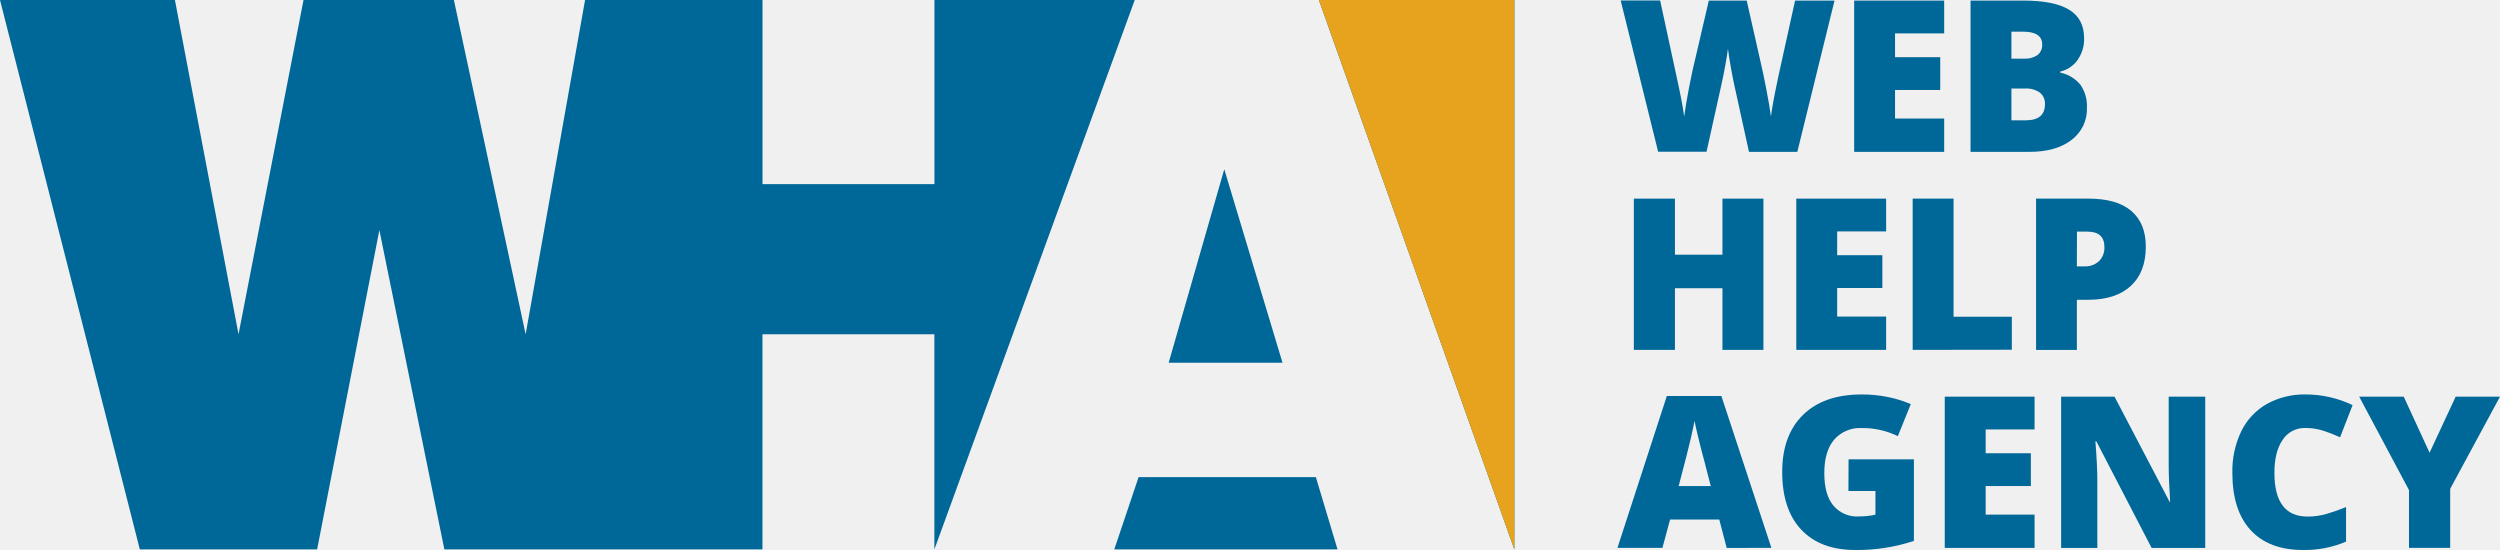
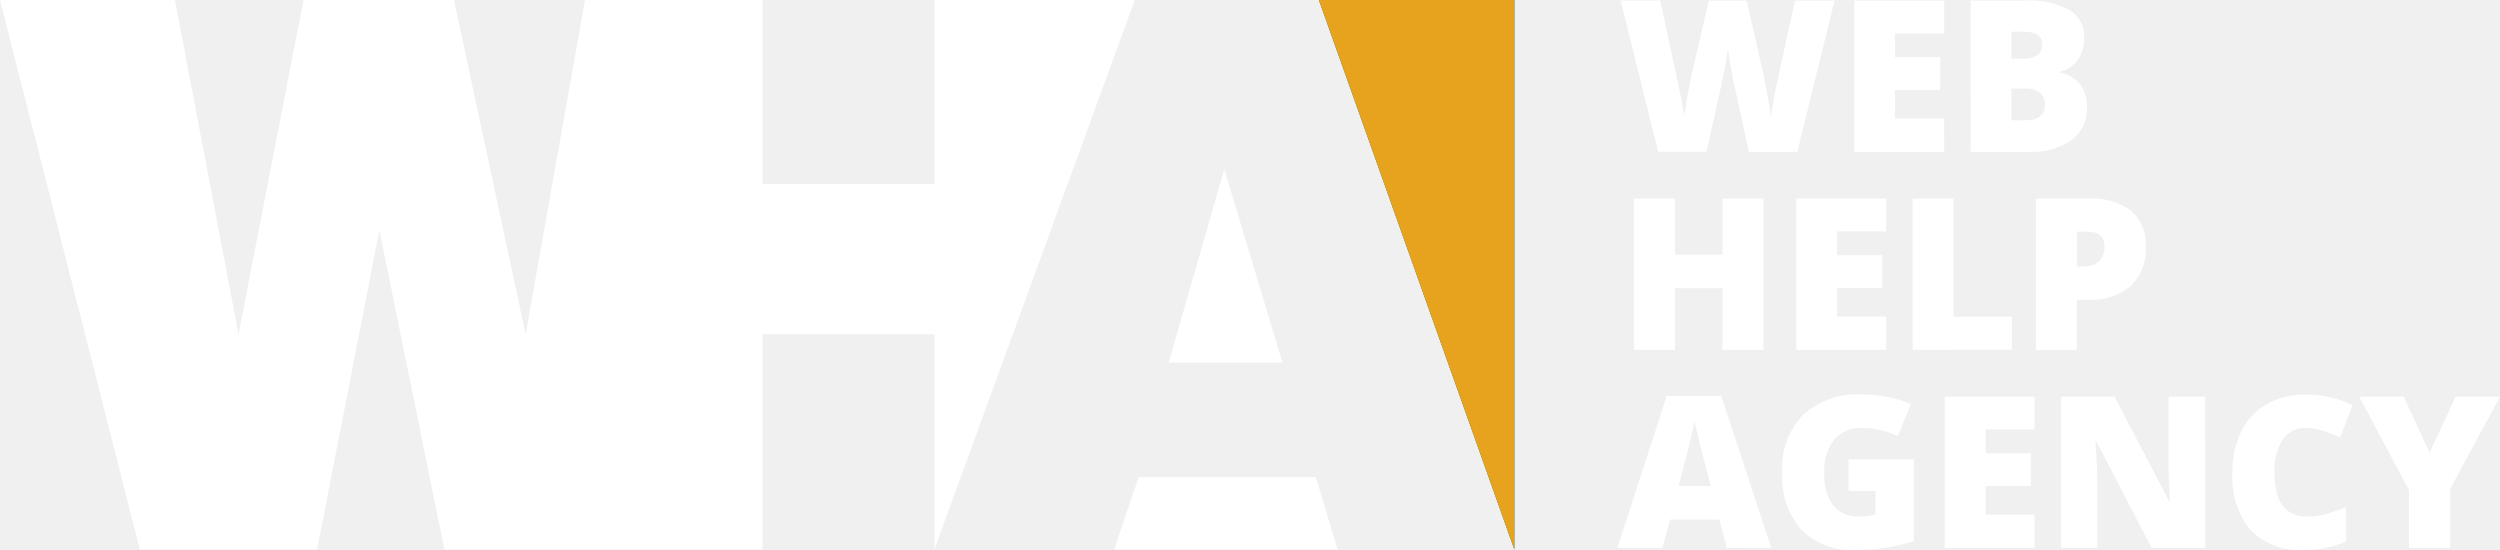
- <svg xmlns="http://www.w3.org/2000/svg" width="200" height="44" viewBox="0 0 200 44" fill="none">
-   <g clip-path="url(#clip0)">
-     <path d="M0 0L11.187 43.953H25.369L30.35 18.41L35.55 43.953H60.997V26.743H74.75V43.953L90.779 0H74.756V14.731H61.002V0H46.806L42.051 26.743L36.312 0H24.282L19.082 26.743L13.993 0H0Z" fill="#006898" />
-     <path d="M93.493 29.017L97.942 13.538L102.6 29.017H93.493Z" fill="#006898" />
-     <path d="M89.141 43.953L91.088 38.172H105.27L107.002 43.953H89.141Z" fill="#006898" />
-     <path d="M121.148 43.953L105.512 0H121.148V43.953Z" fill="#006898" />
-     <path d="M105.512 0H121.148V43.956L105.512 0Z" fill="#E7A31D" />
-     <path d="M143.786 12.149H139.918L138.759 6.868C138.703 6.645 138.617 6.209 138.497 5.55C138.378 4.892 138.291 4.344 138.236 3.905C138.191 4.264 138.119 4.708 138.022 5.242C137.924 5.776 137.824 6.262 137.727 6.709C137.63 7.157 137.229 8.966 136.523 12.14H132.652L129.654 0.039H132.811L134.123 6.115C134.422 7.454 134.625 8.522 134.735 9.319C134.807 8.763 134.936 7.998 135.121 7.023C135.307 6.049 135.479 5.249 135.639 4.625L136.706 0.047H139.737L140.772 4.625C140.95 5.359 141.128 6.206 141.311 7.165C141.495 8.124 141.615 8.833 141.676 9.319C141.748 8.704 141.945 7.641 142.265 6.131L143.606 0.047H146.762L143.786 12.149Z" fill="#006898" />
-     <path d="M155.535 12.149H148.333V0.047H155.535V2.671H151.603V4.575H155.218V7.199H151.603V9.483H155.535V12.149Z" fill="#006898" />
-     <path d="M157.643 0.047H161.867C163.511 0.047 164.733 0.291 165.532 0.778C166.331 1.266 166.73 2.026 166.728 3.06C166.746 3.68 166.564 4.289 166.208 4.797C165.875 5.267 165.38 5.598 164.817 5.725V5.809C165.461 5.939 166.038 6.29 166.45 6.801C166.807 7.333 166.984 7.965 166.956 8.605C166.975 9.106 166.873 9.604 166.657 10.056C166.441 10.508 166.118 10.901 165.716 11.201C164.891 11.835 163.766 12.15 162.343 12.149H157.643V0.047ZM160.913 4.692H161.9C162.283 4.719 162.665 4.622 162.988 4.414C163.118 4.313 163.221 4.182 163.288 4.032C163.356 3.883 163.385 3.719 163.374 3.555C163.374 2.873 162.861 2.533 161.834 2.535H160.913V4.692ZM160.913 7.082V9.625H162.064C163.088 9.625 163.597 9.194 163.597 8.332C163.607 8.157 163.575 7.981 163.504 7.821C163.433 7.66 163.324 7.518 163.188 7.407C162.839 7.168 162.42 7.053 161.998 7.082H160.913Z" fill="#006898" />
-     <path d="M141.075 27.991H137.796V23.058H133.995V27.991H130.708V15.89H133.995V20.375H137.796V15.89H141.075V27.991Z" fill="#006898" />
-     <path d="M150.891 27.991H143.703V15.89H150.891V18.513H146.973V20.417H150.588V23.041H146.973V25.326H150.891V27.991Z" fill="#006898" />
-     <path d="M153.013 27.991V15.89H156.283V25.339H160.947V27.98L153.013 27.991Z" fill="#006898" />
-     <path d="M171.664 19.739C171.664 21.09 171.265 22.134 170.468 22.871C169.671 23.609 168.537 23.979 167.067 23.983H166.149V27.997H162.885V15.89H167.075C168.605 15.89 169.753 16.223 170.521 16.89C171.288 17.557 171.669 18.507 171.664 19.739ZM166.149 21.312H166.745C167.174 21.334 167.595 21.185 167.915 20.898C168.064 20.749 168.18 20.57 168.255 20.373C168.33 20.177 168.363 19.966 168.352 19.756C168.352 18.939 167.899 18.53 166.992 18.53H166.158L166.149 21.312Z" fill="#006898" />
-     <path d="M138.136 43.833L137.541 41.562H133.606L132.994 43.831H129.396L133.347 31.679H137.71L141.712 43.831L138.136 43.833ZM136.862 38.883L136.348 36.896C136.225 36.455 136.078 35.884 135.906 35.184C135.73 34.481 135.627 33.98 135.561 33.678C135.511 33.957 135.412 34.42 135.266 35.067C135.12 35.714 134.795 36.986 134.293 38.883H136.862Z" fill="#006898" />
-     <path d="M147.885 36.749H153.113V43.272C151.604 43.77 150.023 44.016 148.433 44C146.566 44 145.123 43.459 144.103 42.377C143.084 41.295 142.575 39.752 142.577 37.749C142.577 35.796 143.133 34.276 144.245 33.188C145.357 32.101 146.921 31.557 148.936 31.557C149.661 31.553 150.385 31.626 151.094 31.774C151.701 31.898 152.294 32.085 152.863 32.33L151.828 34.892C150.933 34.455 149.949 34.234 148.953 34.245C148.536 34.219 148.118 34.29 147.732 34.451C147.347 34.613 147.003 34.861 146.728 35.175C146.206 35.798 145.944 36.686 145.944 37.838C145.944 38.991 146.181 39.853 146.653 40.426C146.899 40.724 147.212 40.961 147.567 41.115C147.922 41.27 148.308 41.338 148.694 41.315C149.145 41.319 149.595 41.271 150.035 41.173V39.278H147.874L147.885 36.749Z" fill="#006898" />
-     <path d="M162.765 43.833H155.58V31.732H162.765V34.356H158.853V36.26H162.468V38.883H158.853V41.168H162.765V43.833Z" fill="#006898" />
-     <path d="M176.419 43.833H172.128L167.707 35.306H167.632C167.737 36.649 167.787 37.671 167.787 38.377V43.833H164.89V31.732H169.161L173.566 40.142H173.61C173.532 38.922 173.496 37.944 173.496 37.202V31.732H176.419V43.833Z" fill="#006898" />
-     <path d="M184.428 34.239C184.067 34.228 183.71 34.31 183.391 34.477C183.072 34.645 182.801 34.892 182.606 35.195C182.169 35.834 181.951 36.713 181.953 37.833C181.953 40.162 182.839 41.326 184.611 41.326C185.138 41.327 185.663 41.251 186.168 41.101C186.682 40.948 187.188 40.769 187.684 40.565V43.33C186.6 43.79 185.432 44.018 184.255 44C182.429 44 181.028 43.47 180.051 42.41C179.074 41.35 178.586 39.819 178.588 37.816C178.564 36.674 178.806 35.543 179.297 34.511C179.741 33.594 180.451 32.831 181.335 32.324C182.289 31.796 183.366 31.531 184.455 31.557C185.754 31.554 187.037 31.846 188.207 32.41L187.206 34.984C186.77 34.779 186.323 34.603 185.865 34.456C185.4 34.309 184.915 34.236 184.428 34.239Z" fill="#006898" />
-     <path d="M194.366 36.218L196.455 31.732H200L196.015 39.105V43.83H192.72V39.206L188.735 31.732H192.297L194.366 36.218Z" fill="#006898" />
-   </g>
+ <svg xmlns="http://www.w3.org/2000/svg" width="200" height="44" viewBox="0 0 200 44">
  <defs>
-     <clipPath id="clip0">
-       <rect width="200" height="44" fill="white" />
+     <clipPath id="clip-path">
+       <rect id="Прямоугольник_1" data-name="Прямоугольник 1" width="200" height="44" fill="#fff" />
    </clipPath>
  </defs>
+   <g id="WHA_logo_white" clip-path="url(#clip-path)">
+     <path id="Контур_1" data-name="Контур 1" d="M0,0,11.187,43.953H25.369L30.35,18.41l5.2,25.542H61V26.743H74.75v17.21L90.779,0H74.756V14.731H61V0h-14.2L42.051,26.743,36.312,0H24.282l-5.2,26.743L13.993,0Z" fill="#fff" />
+     <path id="Контур_2" data-name="Контур 2" d="M93.493,29.017l4.449-15.478L102.6,29.017Z" fill="#fff" />
+     <path id="Контур_3" data-name="Контур 3" d="M89.141,43.953l1.947-5.781H105.27L107,43.953Z" fill="#fff" />
+     <path id="Контур_4" data-name="Контур 4" d="M121.148,43.953,105.512,0h15.636Z" fill="#006898" />
+     <path id="Контур_5" data-name="Контур 5" d="M105.512,0h15.636V43.956Z" fill="#e7a31d" />
+     <path id="Контур_6" data-name="Контур 6" d="M143.786,12.149h-3.868l-1.159-5.281c-.056-.222-.142-.659-.262-1.317s-.206-1.206-.261-1.645c-.045.359-.117.8-.214,1.337s-.2,1.02-.295,1.467-.5,2.257-1.2,5.431h-3.871l-3-12.1h3.157l1.312,6.076q.448,2.009.612,3.2.108-.834.386-2.3t.518-2.4L136.706.047h3.031l1.035,4.578q.267,1.1.539,2.54c.184.959.3,1.668.365,2.154q.108-.923.589-3.188L143.606.047h3.156Z" fill="#fff" />
+     <path id="Контур_7" data-name="Контур 7" d="M155.535,12.149h-7.2V.047h7.2V2.671H151.6v1.9h3.615V7.2H151.6V9.483h3.932Z" fill="#fff" />
+     <path id="Контур_8" data-name="Контур 8" d="M157.643.047h4.224a7.207,7.207,0,0,1,3.665.731,2.475,2.475,0,0,1,1.2,2.282,2.88,2.88,0,0,1-.52,1.737,2.337,2.337,0,0,1-1.391.928v.083a2.811,2.811,0,0,1,1.633.992,3,3,0,0,1,.506,1.8,3.087,3.087,0,0,1-1.24,2.6,5.4,5.4,0,0,1-3.373.948h-4.7Zm3.27,4.644h.987a1.772,1.772,0,0,0,1.088-.278,1,1,0,0,0,.386-.859q0-1.023-1.54-1.02h-.921Zm0,2.39V9.625h1.151c1.024,0,1.533-.431,1.533-1.292a1.111,1.111,0,0,0-.409-.926A1.88,1.88,0,0,0,162,7.082Z" fill="#fff" />
+     <path id="Контур_9" data-name="Контур 9" d="M141.075,27.991H137.8V23.058h-3.8v4.933h-3.287V15.89h3.287v4.486h3.8V15.89h3.279Z" fill="#fff" />
+     <path id="Контур_10" data-name="Контур 10" d="M150.891,27.991H143.7V15.89h7.188v2.624h-3.918v1.9h3.615v2.624h-3.615v2.285h3.918Z" fill="#fff" />
+     <path id="Контур_11" data-name="Контур 11" d="M153.013,27.991V15.89h3.27v9.45h4.664v2.64Z" fill="#fff" />
+     <path id="Контур_12" data-name="Контур 12" d="M171.664,19.739a4.056,4.056,0,0,1-1.2,3.132,4.845,4.845,0,0,1-3.4,1.112h-.918V28h-3.264V15.89h4.19a5.13,5.13,0,0,1,3.446,1A3.552,3.552,0,0,1,171.664,19.739Zm-5.515,1.573h.6a1.627,1.627,0,0,0,1.17-.414,1.5,1.5,0,0,0,.34-.525,1.513,1.513,0,0,0,.1-.618q0-1.226-1.36-1.226h-.834Z" fill="#fff" />
+     <path id="Контур_13" data-name="Контур 13" d="M138.136,43.833l-.6-2.271h-3.935l-.612,2.268h-3.6l3.951-12.151h4.363l4,12.151Zm-1.274-4.95-.514-1.987q-.185-.661-.442-1.712c-.176-.7-.279-1.2-.345-1.506q-.075.42-.295,1.39t-.973,3.816Z" fill="#fff" />
+     <path id="Контур_14" data-name="Контур 14" d="M147.885,36.749h5.228v6.523a14.444,14.444,0,0,1-4.68.728,5.662,5.662,0,0,1-4.33-1.623,6.484,6.484,0,0,1-1.526-4.628,6.088,6.088,0,0,1,1.668-4.561,6.427,6.427,0,0,1,4.691-1.632,10.308,10.308,0,0,1,2.158.217,9.115,9.115,0,0,1,1.769.556l-1.035,2.563a6.4,6.4,0,0,0-2.875-.647,2.732,2.732,0,0,0-2.225.931,4.035,4.035,0,0,0-.784,2.663,4,4,0,0,0,.709,2.588,2.454,2.454,0,0,0,2.041.889,5.939,5.939,0,0,0,1.341-.142v-1.9h-2.161Z" fill="#fff" />
+     <path id="Контур_15" data-name="Контур 15" d="M162.765,43.833H155.58v-12.1h7.185v2.624h-3.912v1.9h3.615v2.624h-3.615v2.285h3.912Z" fill="#fff" />
+     <path id="Контур_16" data-name="Контур 16" d="M176.419,43.833h-4.291l-4.421-8.527h-.075q.157,2.014.155,3.071v5.456h-2.9v-12.1h4.271l4.4,8.41h.044c-.078-1.22-.114-2.2-.114-2.941v-5.47h2.923Z" fill="#fff" />
+     <path id="Контур_17" data-name="Контур 17" d="M184.428,34.239a2.089,2.089,0,0,0-1.822.956,4.6,4.6,0,0,0-.653,2.638q0,3.494,2.658,3.494a5.425,5.425,0,0,0,1.557-.225,15.73,15.73,0,0,0,1.516-.536V43.33a8.444,8.444,0,0,1-3.429.67,5.432,5.432,0,0,1-4.2-1.59,6.534,6.534,0,0,1-1.463-4.594,7.328,7.328,0,0,1,.709-3.3,5.065,5.065,0,0,1,2.038-2.187,6.14,6.14,0,0,1,3.12-.767,8.589,8.589,0,0,1,3.752.853l-1,2.574a11.361,11.361,0,0,0-1.341-.528A4.669,4.669,0,0,0,184.428,34.239Z" fill="#fff" />
+     <path id="Контур_18" data-name="Контур 18" d="M194.366,36.218l2.089-4.486H200l-3.985,7.374V43.83H192.72V39.206l-3.985-7.474H192.3Z" fill="#fff" />
+   </g>
</svg>
